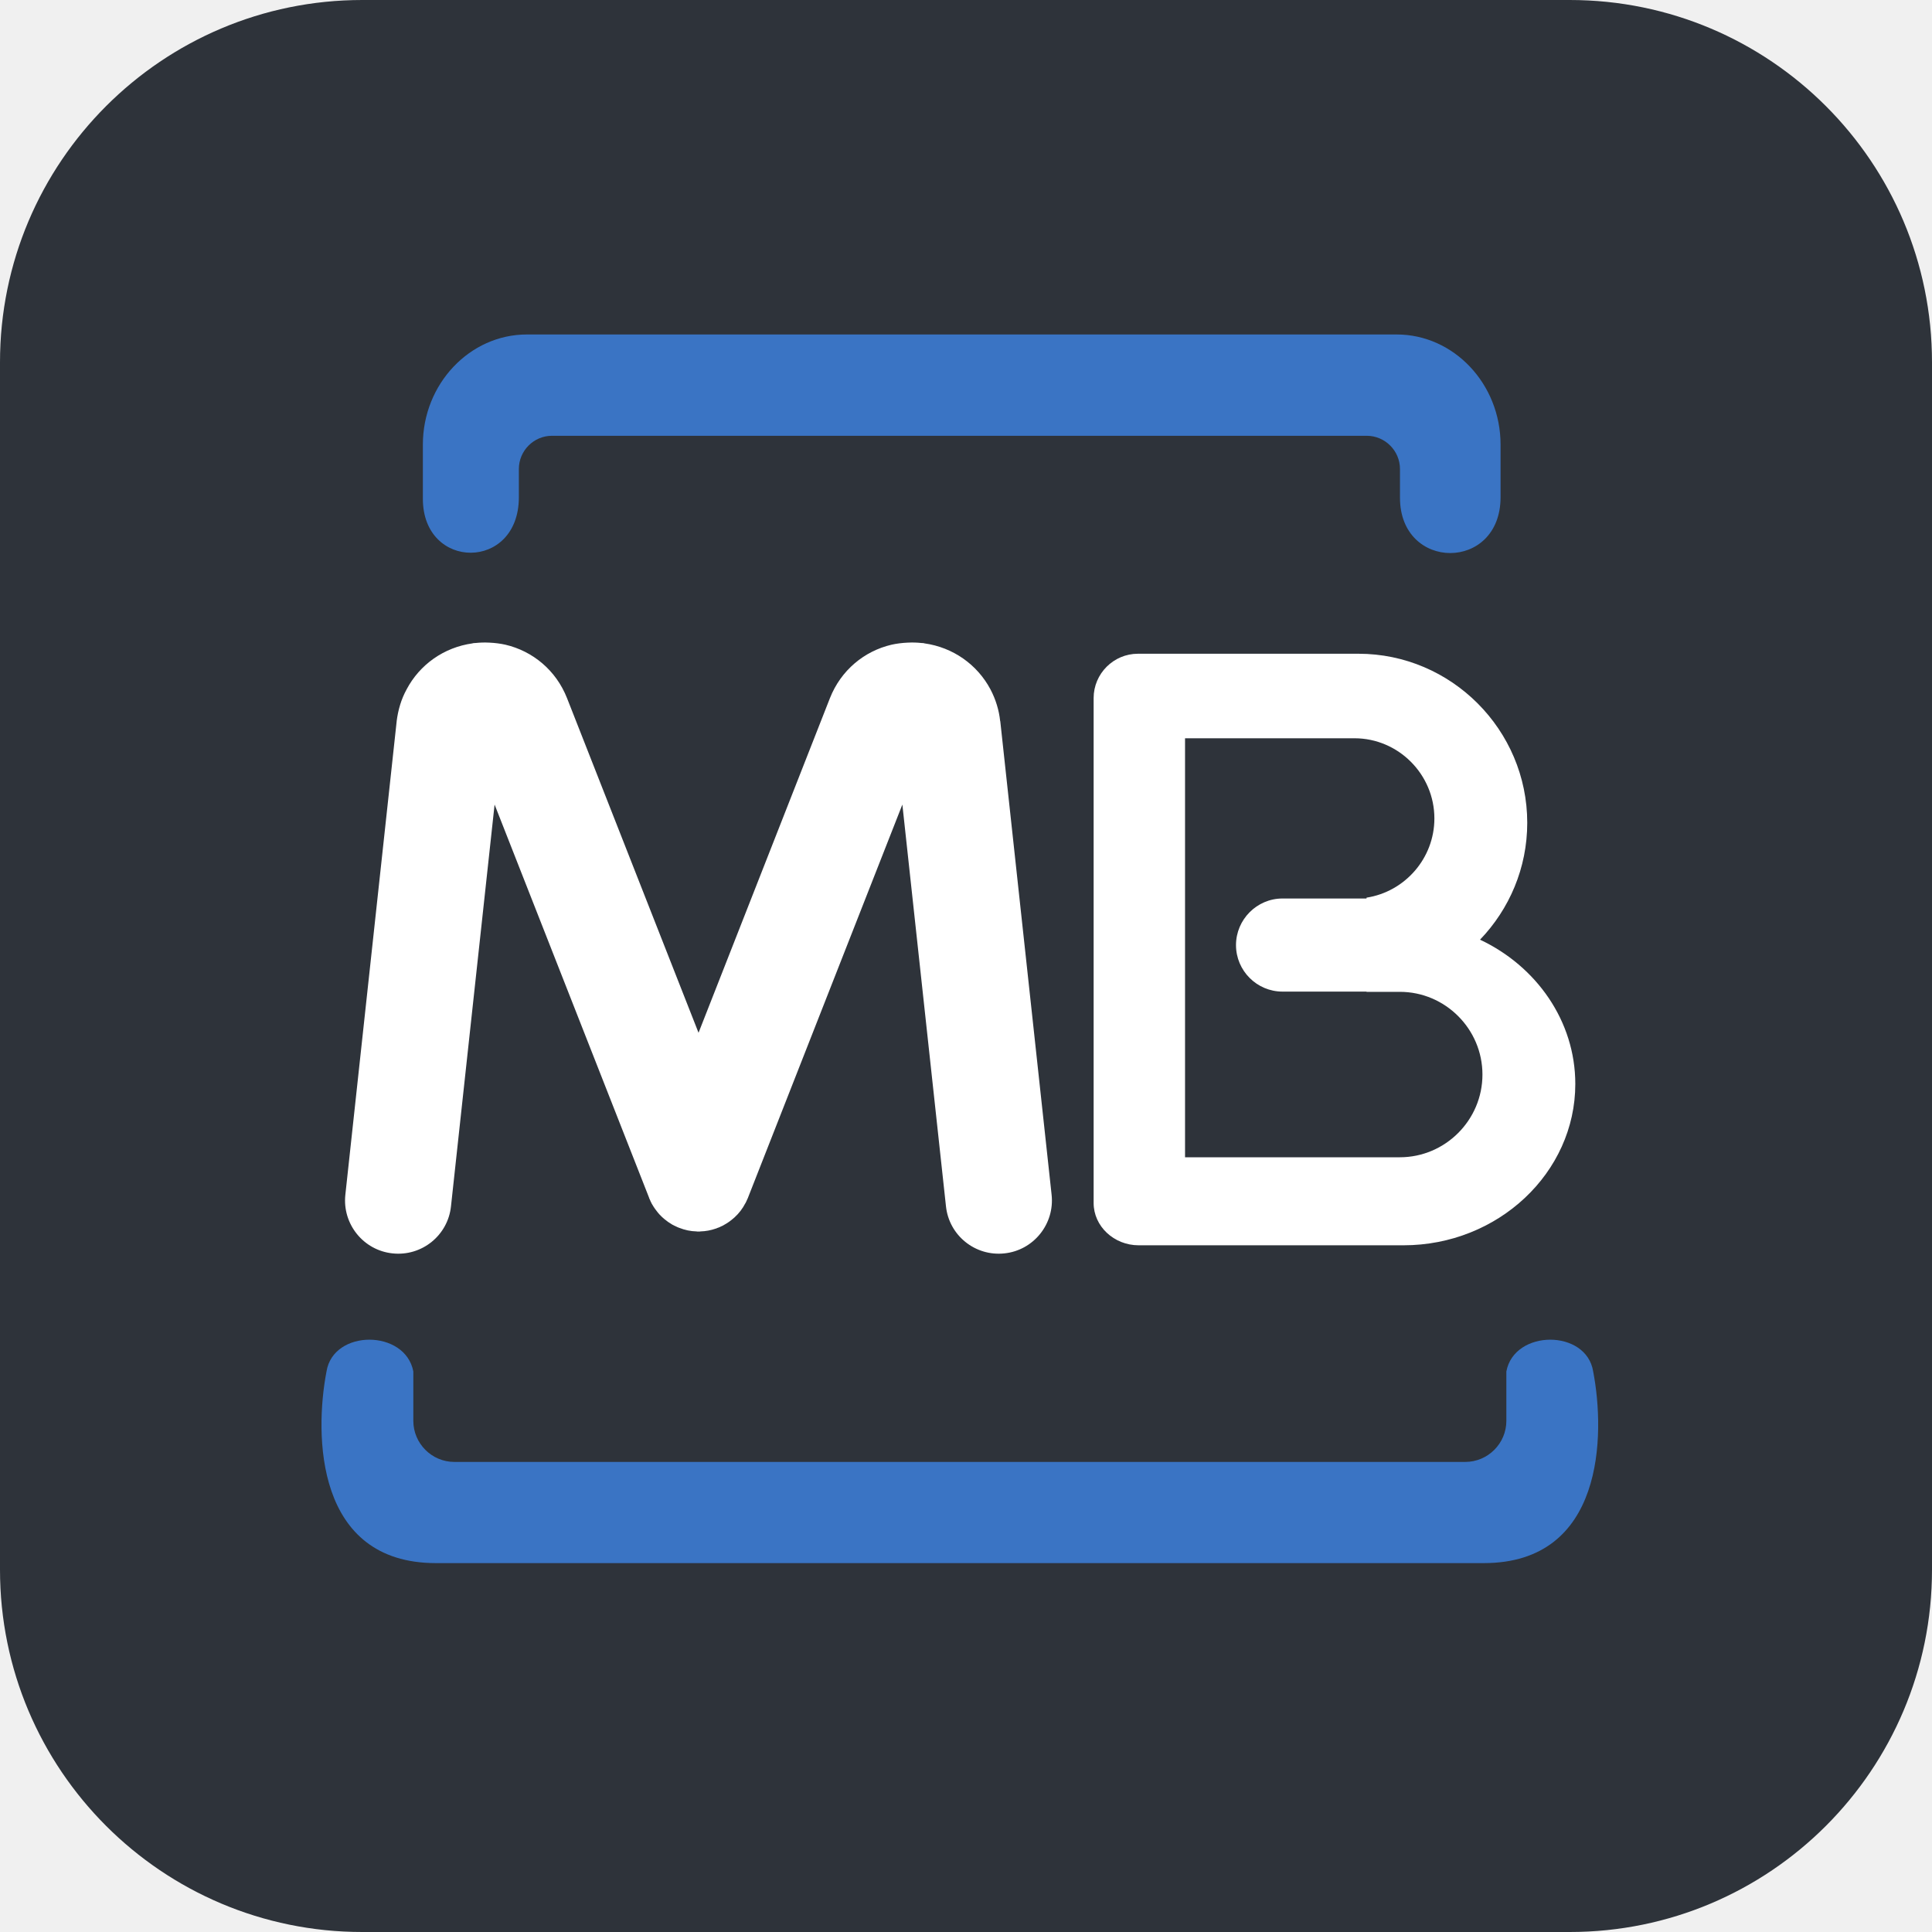
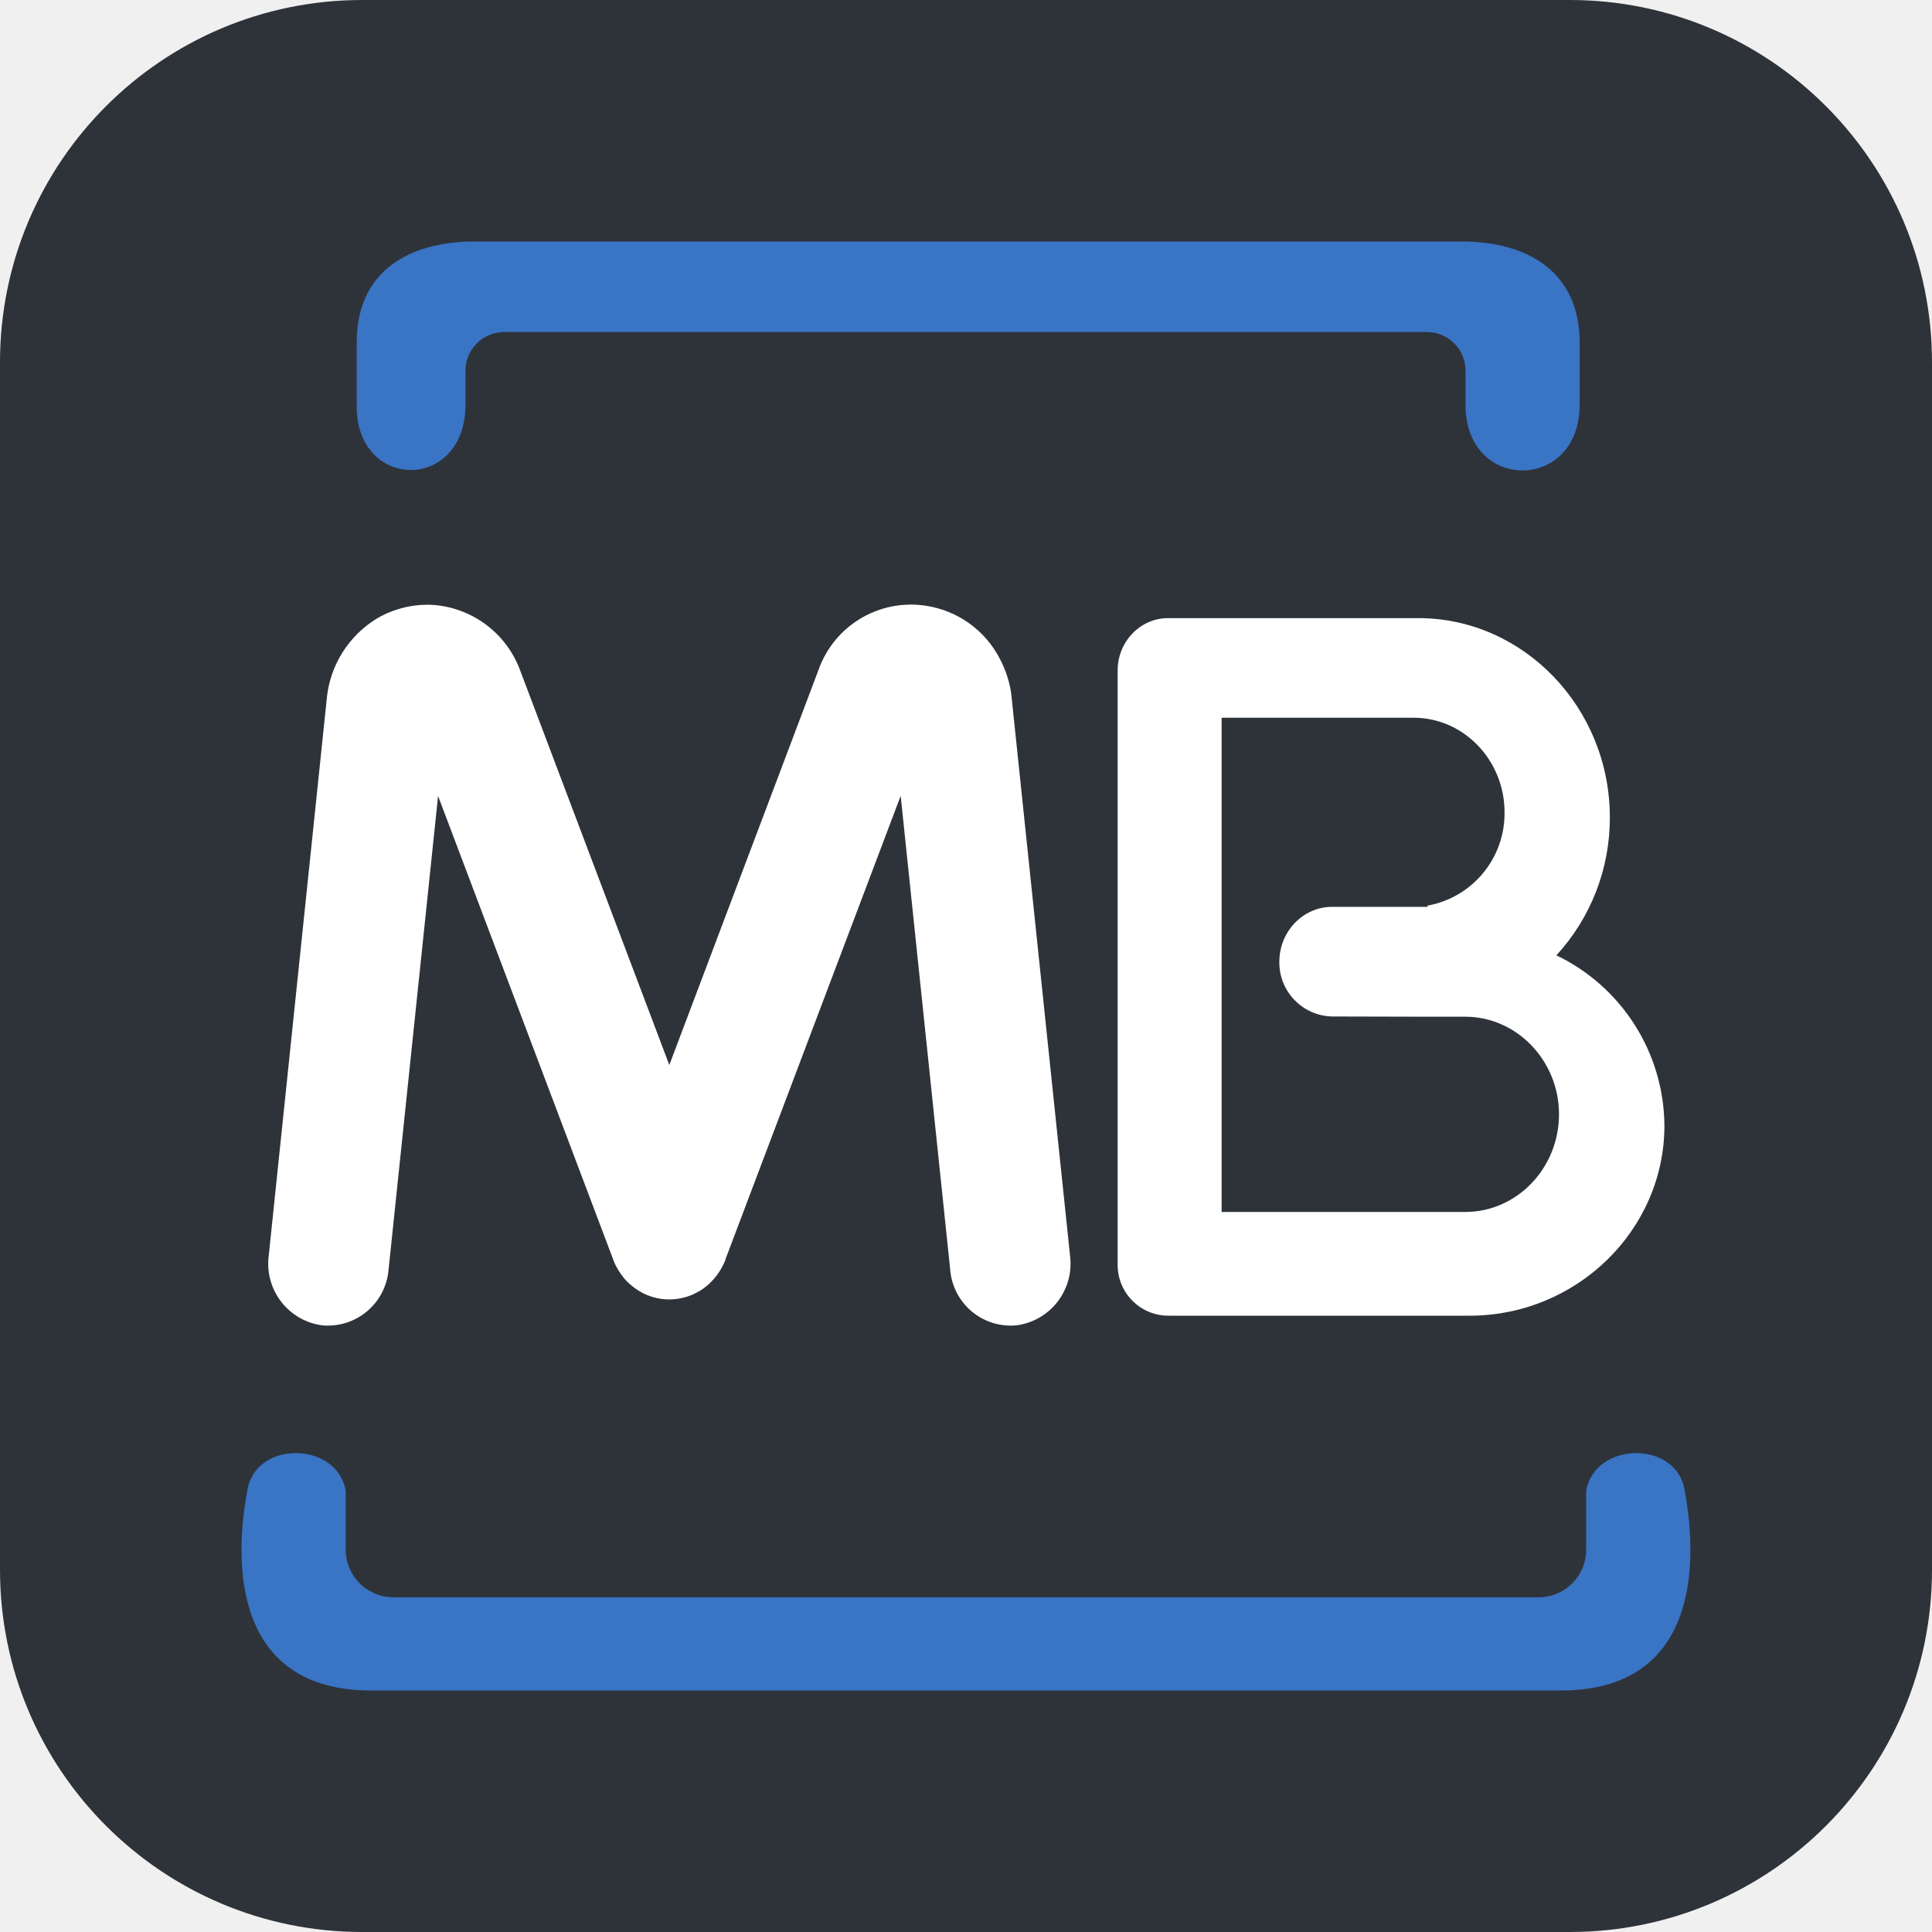
- <svg xmlns="http://www.w3.org/2000/svg" width="16" height="16" viewBox="0 0 16 16" fill="none">
-   <rect width="16" height="16" rx="3" fill="#2E333A" />
-   <path fill-rule="evenodd" clip-rule="evenodd" d="M12.288 12.945C13.285 12.945 13.295 11.883 13.194 11.358C13.138 11.006 12.54 11.008 12.475 11.358V11.767C12.475 11.954 12.322 12.107 12.135 12.107H3.762C3.576 12.107 3.423 11.954 3.423 11.767V11.358C3.357 11.008 2.76 11.006 2.704 11.358C2.603 11.883 2.612 12.945 3.61 12.945H12.288ZM11.567 2.77C12.04 2.77 12.427 3.18 12.427 3.682V4.118C12.427 4.735 11.594 4.732 11.594 4.122V3.884C11.594 3.733 11.47 3.609 11.319 3.609H4.571C4.42 3.609 4.297 3.733 4.297 3.884V4.118C4.297 4.731 3.502 4.726 3.502 4.131V3.682C3.502 3.18 3.89 2.77 4.363 2.77H11.567Z" fill="#3A74C4" />
-   <path d="M8.318 10.38C8.559 10.355 8.735 10.137 8.709 9.895L8.284 5.974L8.284 5.973L8.283 5.972C8.278 5.926 8.269 5.881 8.255 5.836C8.242 5.793 8.224 5.75 8.202 5.708C8.093 5.504 7.893 5.361 7.655 5.328L7.654 5.327C7.646 5.326 7.638 5.325 7.63 5.325C7.593 5.321 7.556 5.32 7.519 5.322L7.517 5.322C7.47 5.324 7.425 5.33 7.384 5.339C7.157 5.392 6.964 5.551 6.873 5.782L5.785 8.553L4.696 5.782C4.605 5.551 4.412 5.392 4.185 5.339C4.144 5.33 4.099 5.324 4.052 5.322H4.05C4.014 5.32 3.976 5.321 3.939 5.325C3.931 5.325 3.923 5.326 3.915 5.327L3.914 5.328C3.676 5.361 3.476 5.504 3.368 5.708C3.345 5.75 3.327 5.793 3.314 5.836C3.3 5.881 3.291 5.926 3.285 5.972V5.973L3.285 5.974L2.86 9.895C2.834 10.137 3.01 10.355 3.251 10.38C3.493 10.406 3.71 10.231 3.735 9.989L4.096 6.663L5.375 9.918L5.377 9.924L5.377 9.925L5.38 9.931L5.383 9.937L5.385 9.942L5.387 9.947L5.389 9.952L5.391 9.955L5.395 9.963L5.395 9.964L5.399 9.971L5.401 9.974C5.415 9.999 5.431 10.021 5.448 10.042L5.449 10.043C5.454 10.049 5.458 10.053 5.462 10.058C5.465 10.061 5.468 10.064 5.471 10.067C5.471 10.068 5.472 10.069 5.473 10.069C5.477 10.073 5.481 10.077 5.484 10.08C5.489 10.084 5.494 10.089 5.499 10.093L5.499 10.093L5.501 10.095C5.521 10.112 5.544 10.128 5.568 10.142L5.572 10.144L5.579 10.147L5.579 10.148L5.588 10.152L5.591 10.153L5.596 10.156L5.601 10.158L5.605 10.16L5.611 10.163L5.617 10.165L5.618 10.166L5.624 10.168C5.672 10.187 5.72 10.197 5.768 10.198L5.774 10.199L5.78 10.199H5.789L5.795 10.199L5.801 10.198C5.844 10.197 5.887 10.189 5.93 10.174L5.933 10.173L5.942 10.169L5.945 10.168L5.949 10.167L5.953 10.165L5.958 10.163L5.964 10.161L5.968 10.158L5.973 10.156L5.978 10.154L5.982 10.152L5.99 10.148L5.998 10.143L6 10.142C6.028 10.127 6.053 10.108 6.076 10.088L6.083 10.082L6.084 10.081C6.12 10.048 6.15 10.009 6.173 9.964L6.175 9.962L6.178 9.955L6.179 9.952L6.183 9.946L6.184 9.942L6.187 9.935L6.188 9.934L6.191 9.927L6.195 9.918L6.196 9.915L7.473 6.663L7.834 9.989C7.859 10.231 8.076 10.406 8.318 10.38Z" fill="white" />
-   <path fill-rule="evenodd" clip-rule="evenodd" d="M13.046 8.977C13.046 8.456 12.724 8.002 12.257 7.782C12.499 7.53 12.648 7.189 12.648 6.814C12.648 6.044 12.019 5.414 11.25 5.414H9.424C9.222 5.414 9.057 5.579 9.057 5.781V9.963C9.057 10.155 9.225 10.313 9.43 10.313H11.623C12.406 10.313 13.046 9.712 13.046 8.977ZM11.317 7.441H10.621C10.409 7.441 10.236 7.615 10.236 7.827C10.236 8.039 10.409 8.212 10.621 8.212H11.317V8.214H11.593C11.969 8.214 12.277 8.522 12.277 8.899C12.277 9.276 11.969 9.584 11.593 9.584H9.814V6.114H11.217C11.581 6.114 11.879 6.413 11.879 6.778C11.879 7.109 11.634 7.385 11.317 7.434V7.441Z" fill="white" />
+ <svg xmlns="http://www.w3.org/2000/svg" width="16" height="16" viewBox="0 0 16 16">
+   <path d="M3,0L13,0A3,3 0,0 1,16 3L16,13A3,3 0,0 1,13 16L3,16A3,3 0,0 1,0 13L0,3A3,3 0,0 1,3 0z" fill="#2E333A" />
+   <path d="M12.89,7.912a1.577,1.577 0,0 1,0.894 1.409c0,0.866 -0.726,1.575 -1.614,1.575L9.68,10.896a0.42,0.42 0,0 1,-0.424 -0.413L9.256,5.551c0,-0.237 0.188,-0.432 0.417,-0.432h2.073c0.872,0 1.586,0.742 1.586,1.65a1.68,1.68 0,0 1,-0.443 1.143ZM11.032,7.51h0.79L11.822,7.5a0.776,0.776 0,0 0,0.638 -0.773c0,-0.431 -0.338,-0.783 -0.752,-0.783h-1.591v4.093h2.018c0.428,0 0.776,-0.364 0.776,-0.809 0,-0.444 -0.35,-0.808 -0.776,-0.808h-0.313l-0.79,-0.002a0.447,0.447 0,0 1,-0.437 -0.454c0,-0.25 0.197,-0.454 0.437,-0.454ZM8.862,10.404a0.515,0.515 0,0 1,-0.444 0.572,0.503 0.503,0 0,1 -0.549,-0.463l-0.41,-3.922 -1.45,3.835v0.004l-0.004,0.01 -0.004,0.008v0.002l-0.004,0.009 -0.006,0.011 -0.001,0.004 -0.004,0.008a0.52,0.52 0,0 1,-0.103 0.14l-0.009,0.009a0.498,0.498 0,0 1,-0.086 0.064h-0.002l-0.01,0.006 -0.01,0.005 -0.003,0.002 -0.012,0.005 -0.005,0.004 -0.006,0.002 -0.005,0.003 -0.01,0.004 -0.008,0.002 -0.006,0.003a0.49,0.49 0,0 1,-0.15 0.03h-0.036a0.48,0.48 0,0 1,-0.164 -0.035l-0.007,-0.004 -0.008,-0.002 -0.007,-0.004 -0.005,-0.002 -0.005,-0.003 -0.01,-0.005 -0.009,-0.005 -0.008,-0.005 -0.005,-0.002a0.494,0.494 0,0 1,-0.076 -0.056l-0.002,-0.001 -0.017,-0.015a0.587,0.587 0,0 1,-0.013 -0.013l-0.012,-0.013a0.56,0.56 0,0 1,-0.015 -0.018l-0.001,-0.002a0.524,0.524 0,0 1,-0.053 -0.08l-0.003,-0.004 -0.003,-0.007 -0.006,-0.011 -0.001,-0.004 -0.003,-0.006 -0.003,-0.006 -0.002,-0.005 -0.003,-0.007 -0.003,-0.007 -0.003,-0.009 -1.45,-3.838 -0.41,3.922a0.505,0.505 0,0 1,-0.55 0.462,0.515 0.515,0 0,1 -0.443,-0.572l0.482,-4.625v-0.003a0.875,0.875 0,0 1,0.413 -0.653,0.829 0.829,0 0,1 0.455,-0.114h0.001a0.832,0.832 0,0 1,0.732 0.544L5.543,8.82l1.234,-3.268a0.812,0.812 0,0 1,0.887 -0.536,0.827 0.827,0 0,1 0.621,0.449c0.05,0.097 0.082,0.202 0.093,0.31v0.003l0.484,4.625Z" fill="#fff" />
+   <path d="M3.075,14h9.849c1.132,0 1.143,-1.037 1.028,-1.655 -0.063,-0.417 -0.74,-0.413 -0.816,0v0.482a0.394,0.394 0,0 1,-0.385 0.401H3.248a0.395,0.395 0,0 1,-0.385 -0.401v-0.482c-0.074,-0.413 -0.753,-0.417 -0.815,0C1.932,12.963 1.943,14 3.075,14ZM12.106,2H3.929c-0.537,0 -0.976,0.244 -0.975,0.836v0.529c0,0.703 0.901,0.708 0.901,-0.015v-0.275a0.32,0.32 0,0 1,0.312 -0.325h7.658a0.32,0.32 0,0 1,0.312 0.325v0.281c0,0.72 0.945,0.722 0.945,-0.005v-0.515c0,-0.591 -0.44,-0.836 -0.976,-0.836Z" fill="#3A74C4" />
</svg>
